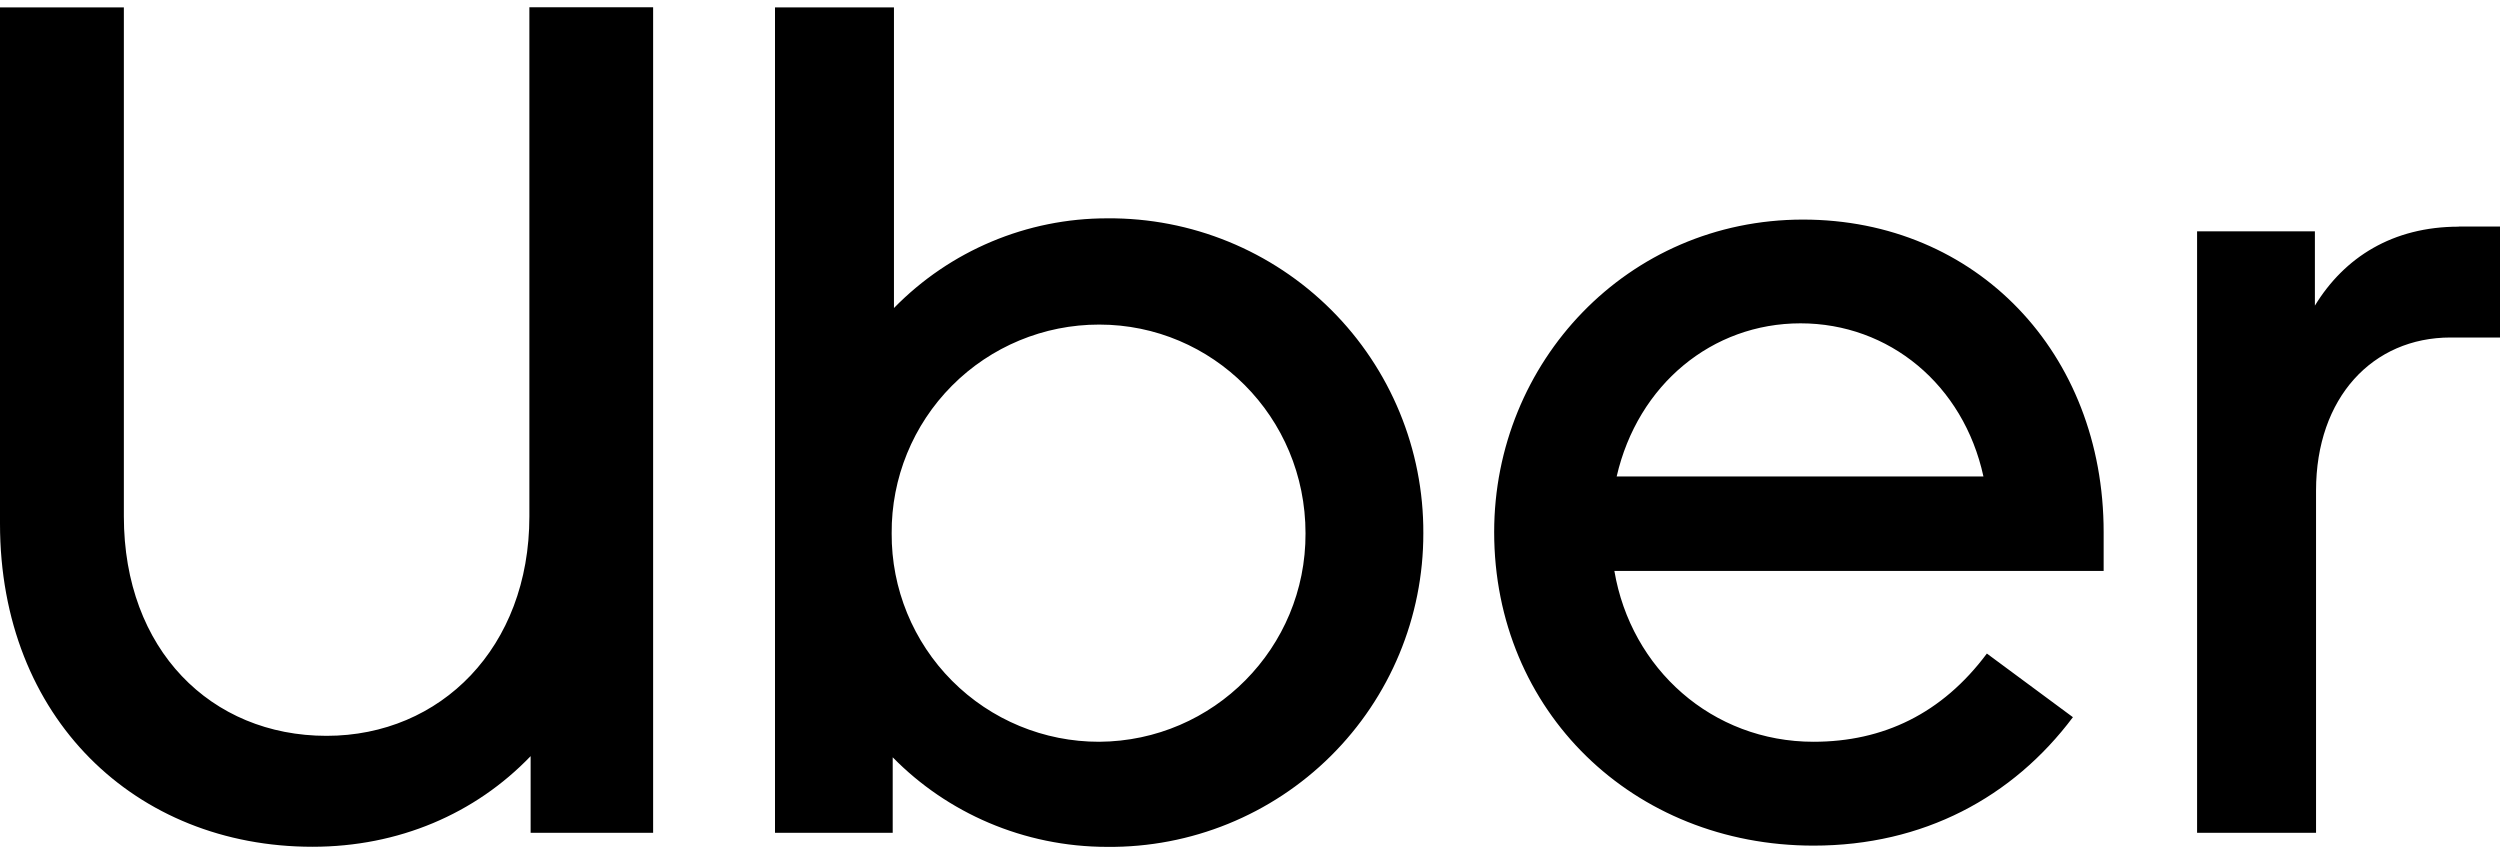
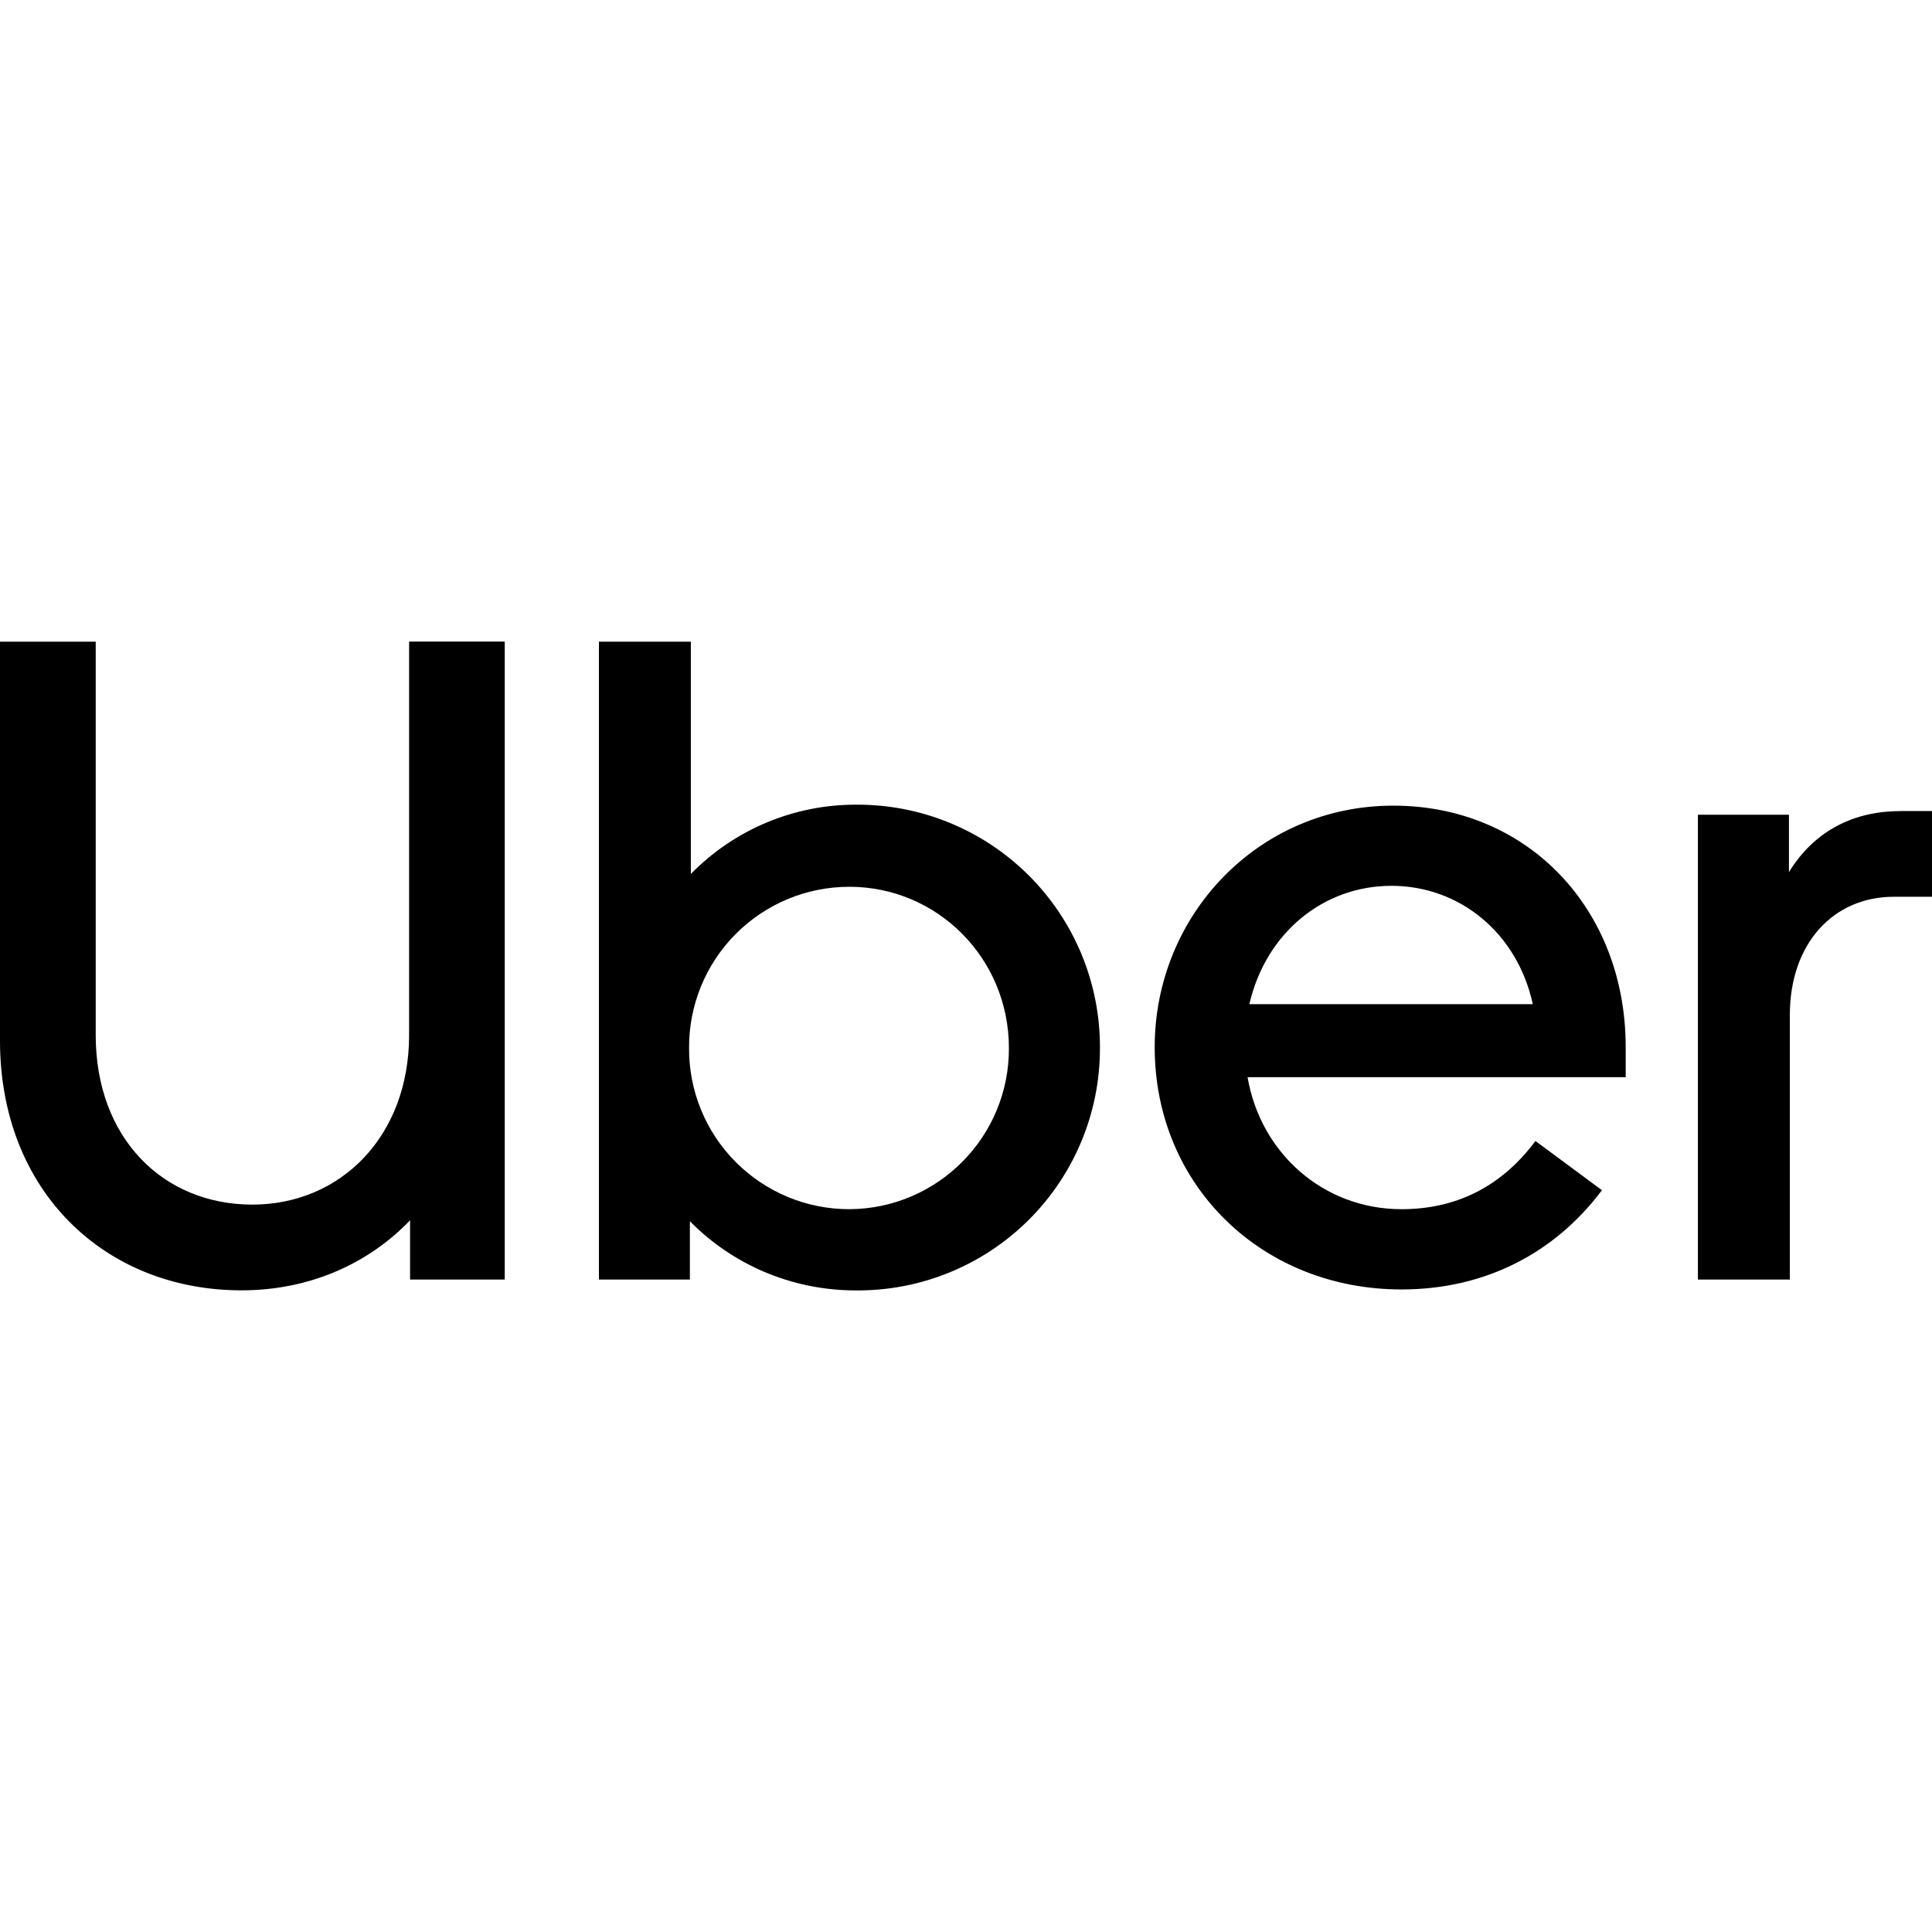
- <svg xmlns="http://www.w3.org/2000/svg" role="img" viewBox="0 7.9 24 8.25">
+ <svg xmlns="http://www.w3.org/2000/svg" role="img" viewBox="0 0 24 24">
  <path d="M0 7.97v4.958c0 1.867 1.302 3.101 3 3.101.826 0 1.562-.316 2.094-.87v.736H6.27V7.97H5.082v4.888c0 1.257-.85 2.106-1.947 2.106-1.11 0-1.946-.827-1.946-2.106V7.971H0zm7.44 0v7.925h1.13v-.725c.521.532 1.257.86 2.06.86a3.006 3.006 0 0 0 3.034-3.01 3.01 3.01 0 0 0-3.033-3.024 2.86 2.86 0 0 0-2.049.861V7.971H7.439zm9.869 2.038c-1.687 0-2.965 1.37-2.965 3 0 1.72 1.334 3.01 3.066 3.01 1.053 0 1.913-.463 2.49-1.233l-.826-.611c-.43.577-.996.847-1.664.847-.973 0-1.753-.7-1.912-1.64h4.697v-.373c0-1.72-1.222-3-2.886-3zm6.295.068c-.634 0-1.098.294-1.381.758v-.713h-1.131v5.774h1.142V12.61c0-.894.544-1.47 1.291-1.47H24v-1.065h-.396zm-6.319.928c.85 0 1.564.588 1.756 1.47H15.52c.203-.882.916-1.47 1.765-1.47zm-6.732.012c1.086 0 1.98.883 1.98 2.004a1.993 1.993 0 0 1-1.98 2.001A1.989 1.989 0 0 1 8.56 13.02a1.99 1.99 0 0 1 1.992-2.004z" />
</svg>
